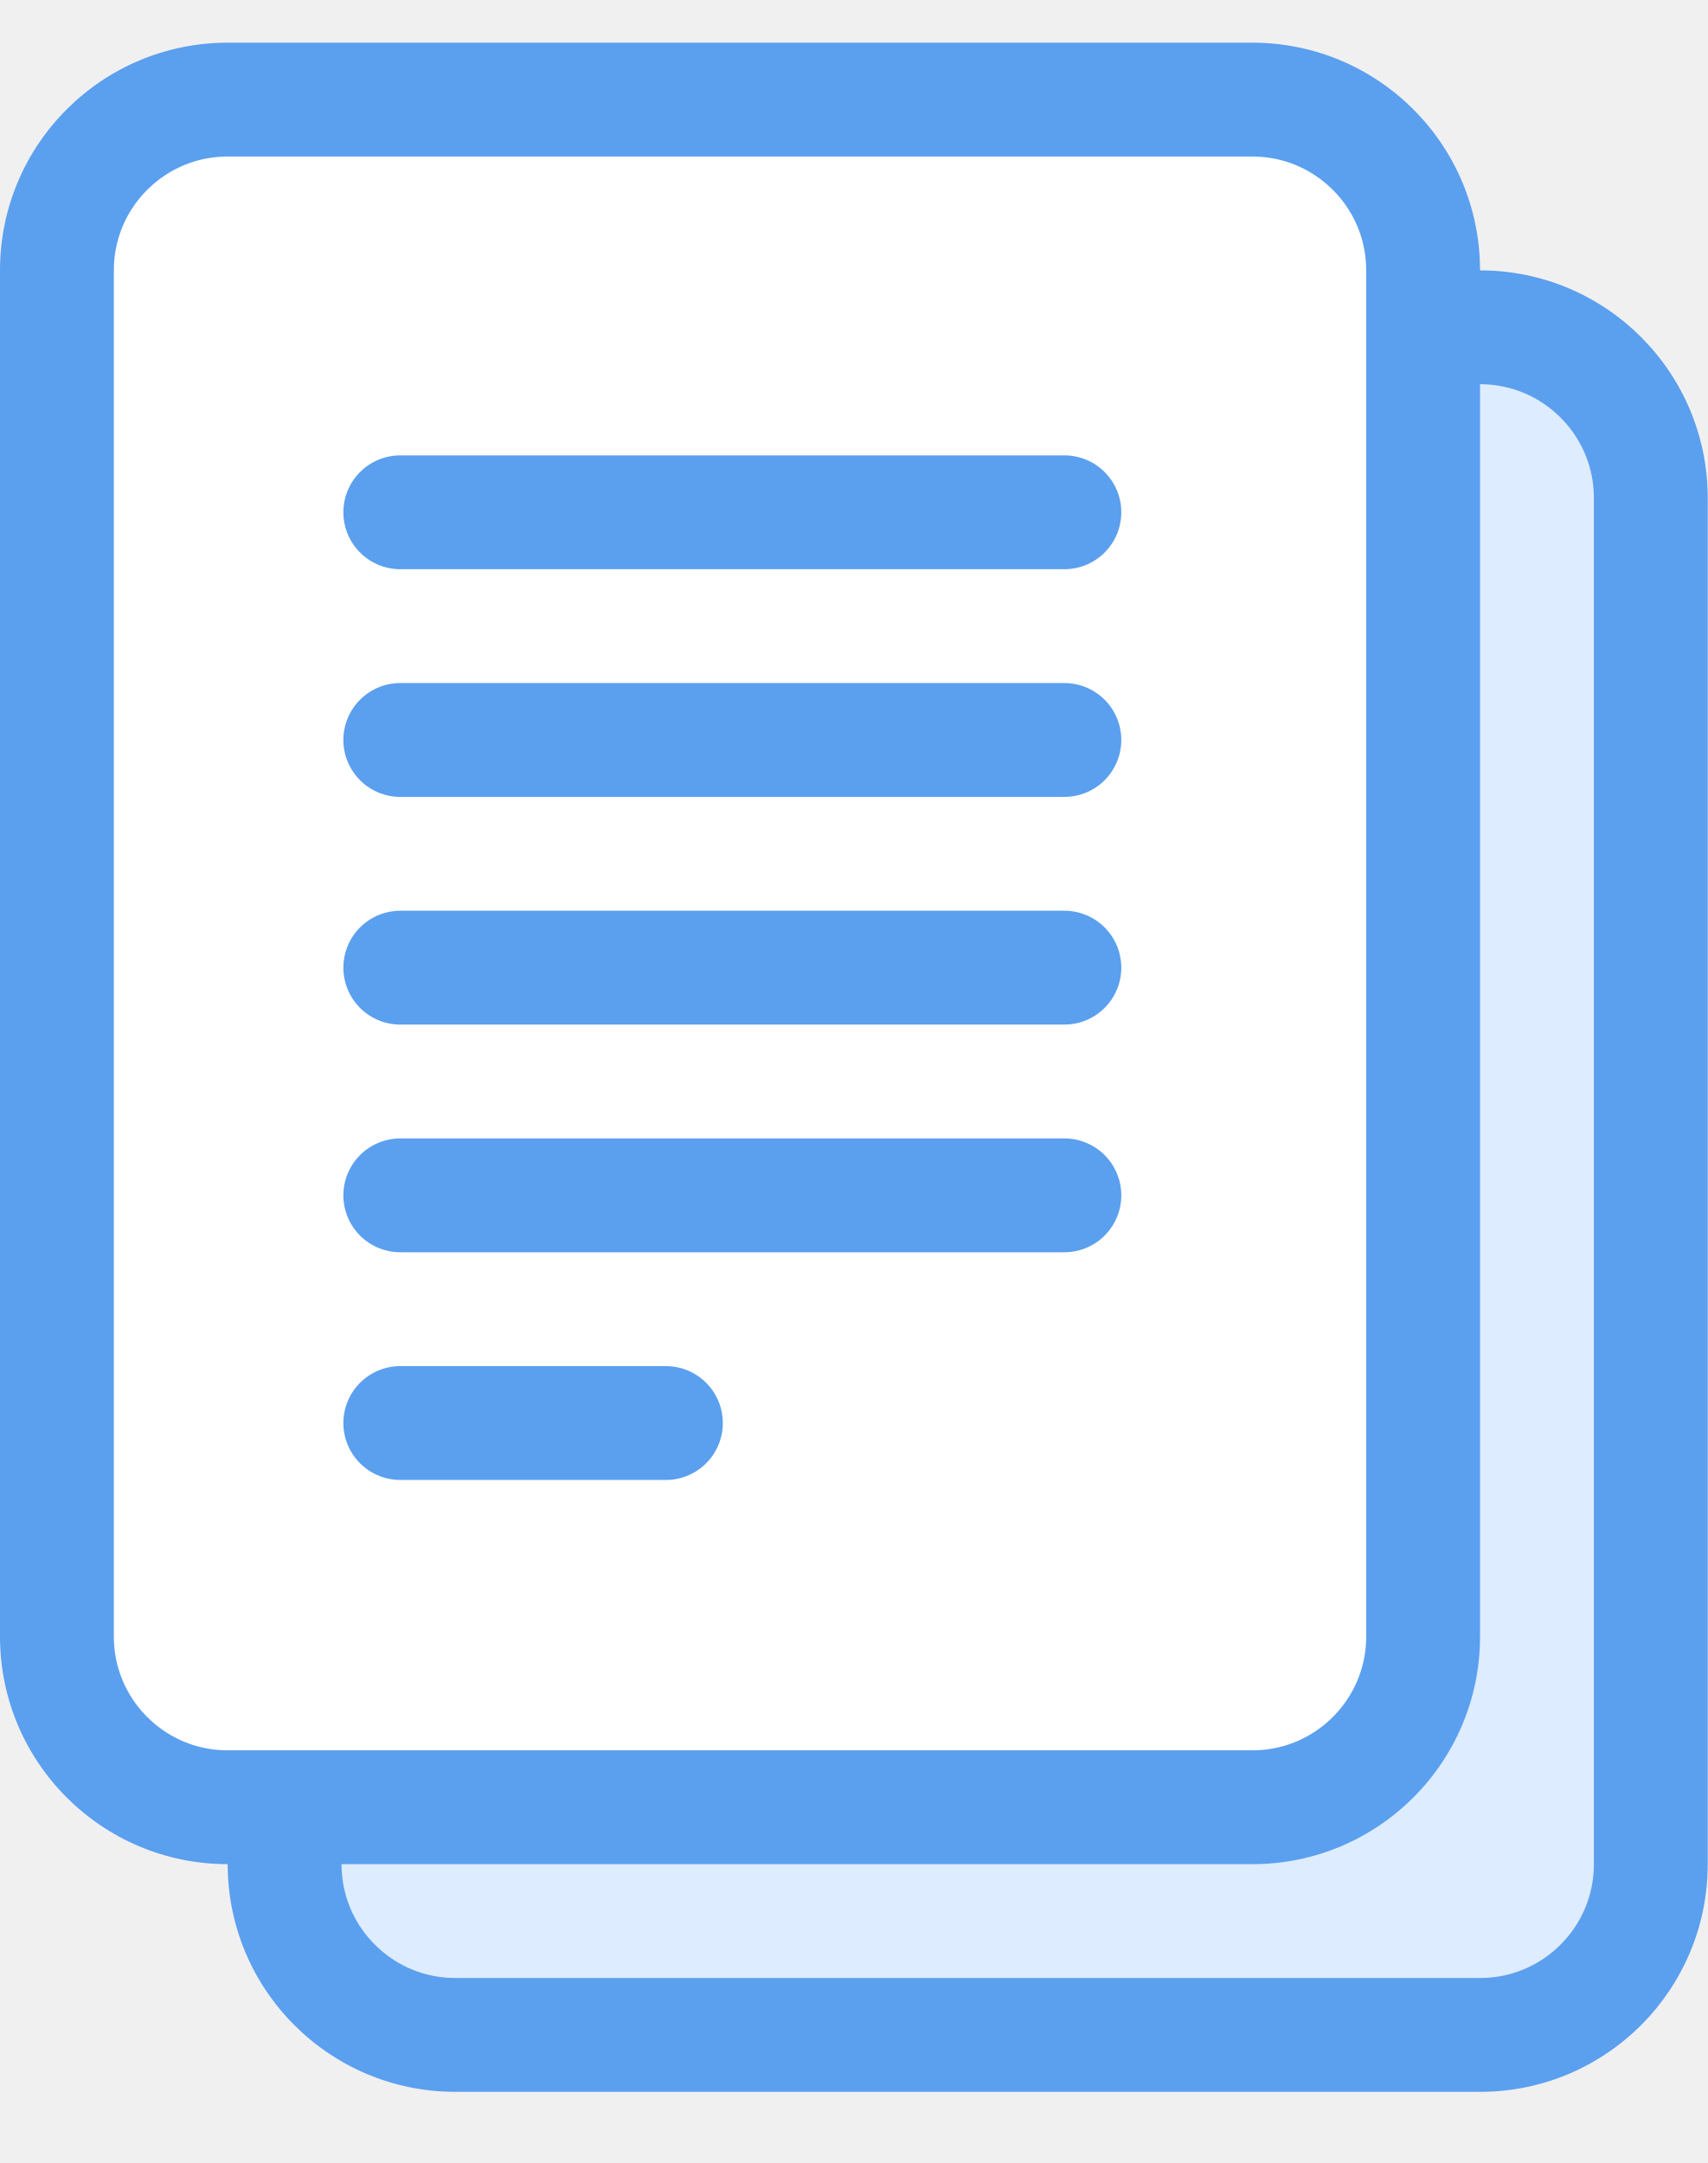
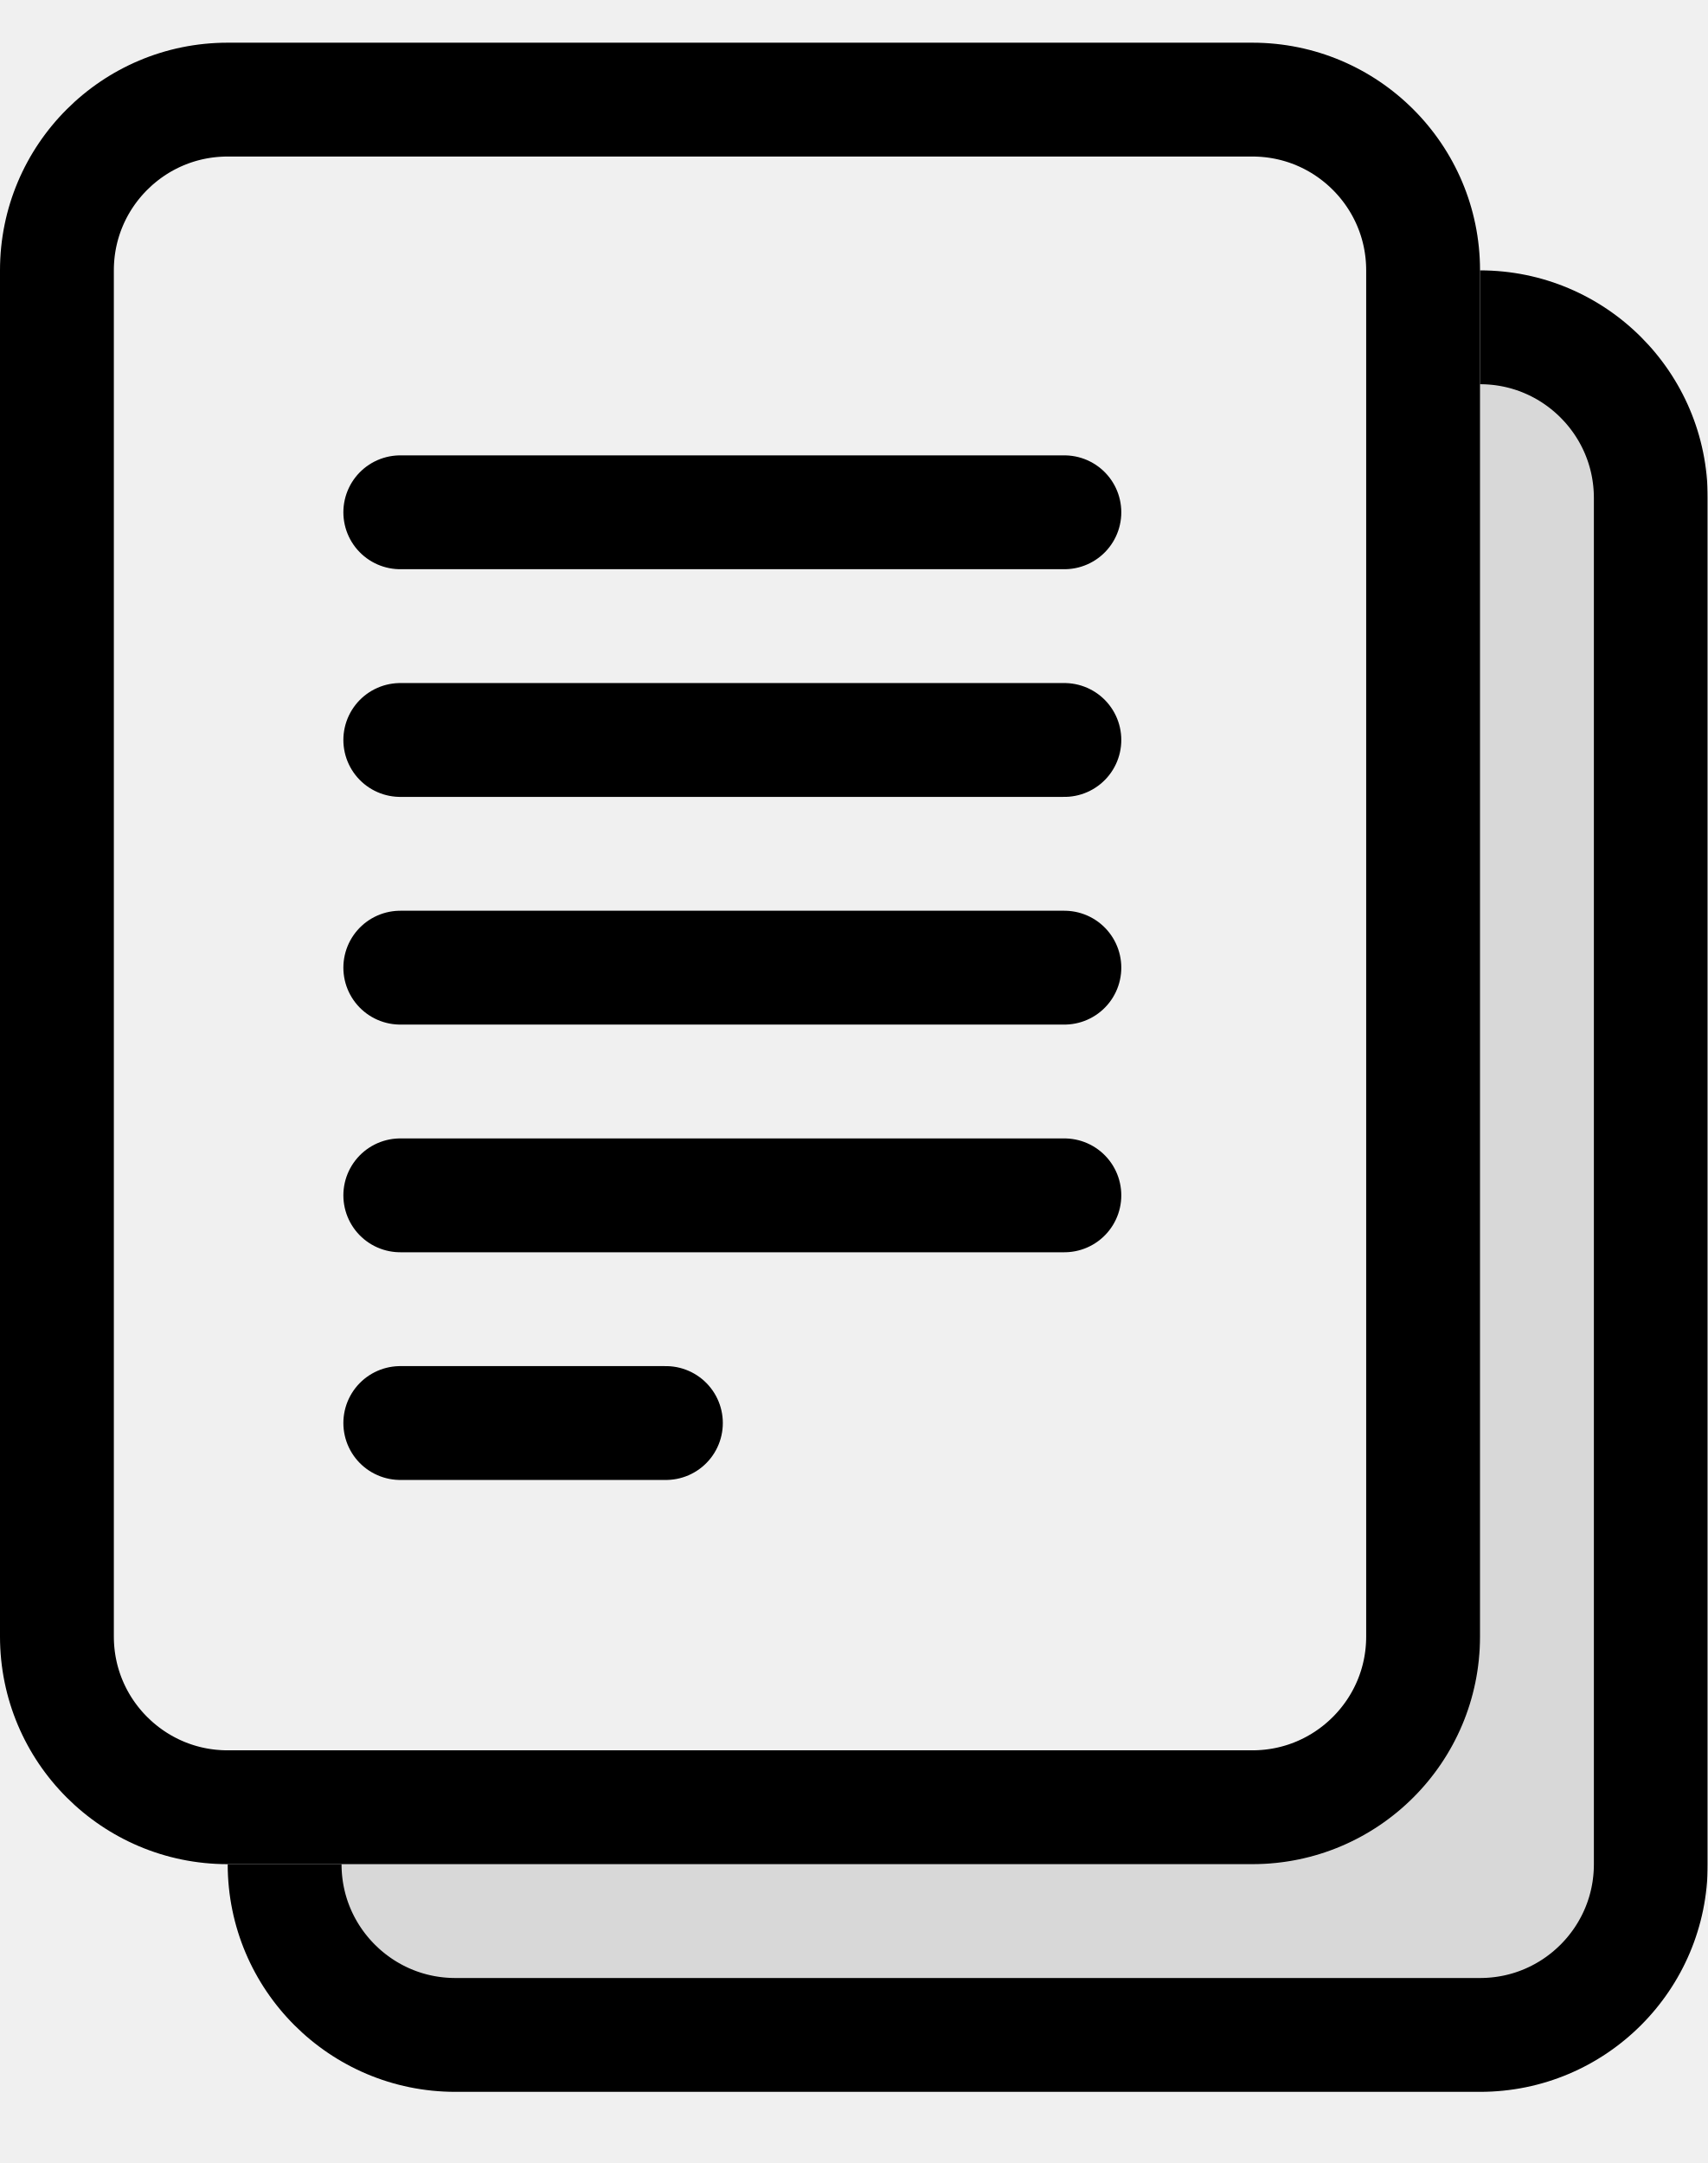
<svg xmlns="http://www.w3.org/2000/svg" xmlns:xlink="http://www.w3.org/1999/xlink" width="15" height="19" viewBox="0 0 15 19">
  <defs>
    <rect id="a" width="13" height="16" x="2" y="2.375" rx="2" />
    <mask id="c" width="13" height="16" x="0" y="0" fill="white">
      <use xlink:href="#a" />
    </mask>
    <rect id="b" width="13" height="16" y=".375" rx="2" />
    <mask id="d" width="13" height="16" x="0" y="0" fill="white">
      <use xlink:href="#b" />
    </mask>
+     <mask id="e">
+       <rect x="0" y="0" width="100%" height="100%" fill="white" />
+       <use xlink:href="#b" />
+     </mask>
  </defs>
-   <g fill="none" fill-rule="evenodd" stroke="#5B9FEF">
-     <use fill="#DDECFF" stroke-width="2" mask="url(#c)" xlink:href="#a" />
-     <use fill="#FFFFFF" stroke-width="2" mask="url(#d)" xlink:href="#b" />
-     <g transform="translate(3 3)" stroke-linecap="round" stroke-linejoin="round">
+   <g fill="none" fill-rule="evenodd" stroke="currentColor">
+     <use id="img-fg" stroke-width="2" mask="url(#b)" xlink:href="#rect" />
+     <g id="doc-bg" mask="url(#e)">
+       <use fill="currentColor" fill-opacity="0.1" stroke-width="2" mask="url(#c)" xlink:href="#a" />
+     </g>
+     <use id="doc-fg" stroke-width="2" mask="url(#d)" xlink:href="#b" />
+     <g id="text" transform="translate(3 3)" stroke-linecap="round" stroke-linejoin="round">
      <path d="M.516 1.5L6.349 1.5M.516 3.5L6.349 3.5M.516 5.5L6.349 5.5M.516 7.5L6.349 7.5M.516 9.5L2.849 9.5" />
    </g>
  </g>
</svg>
